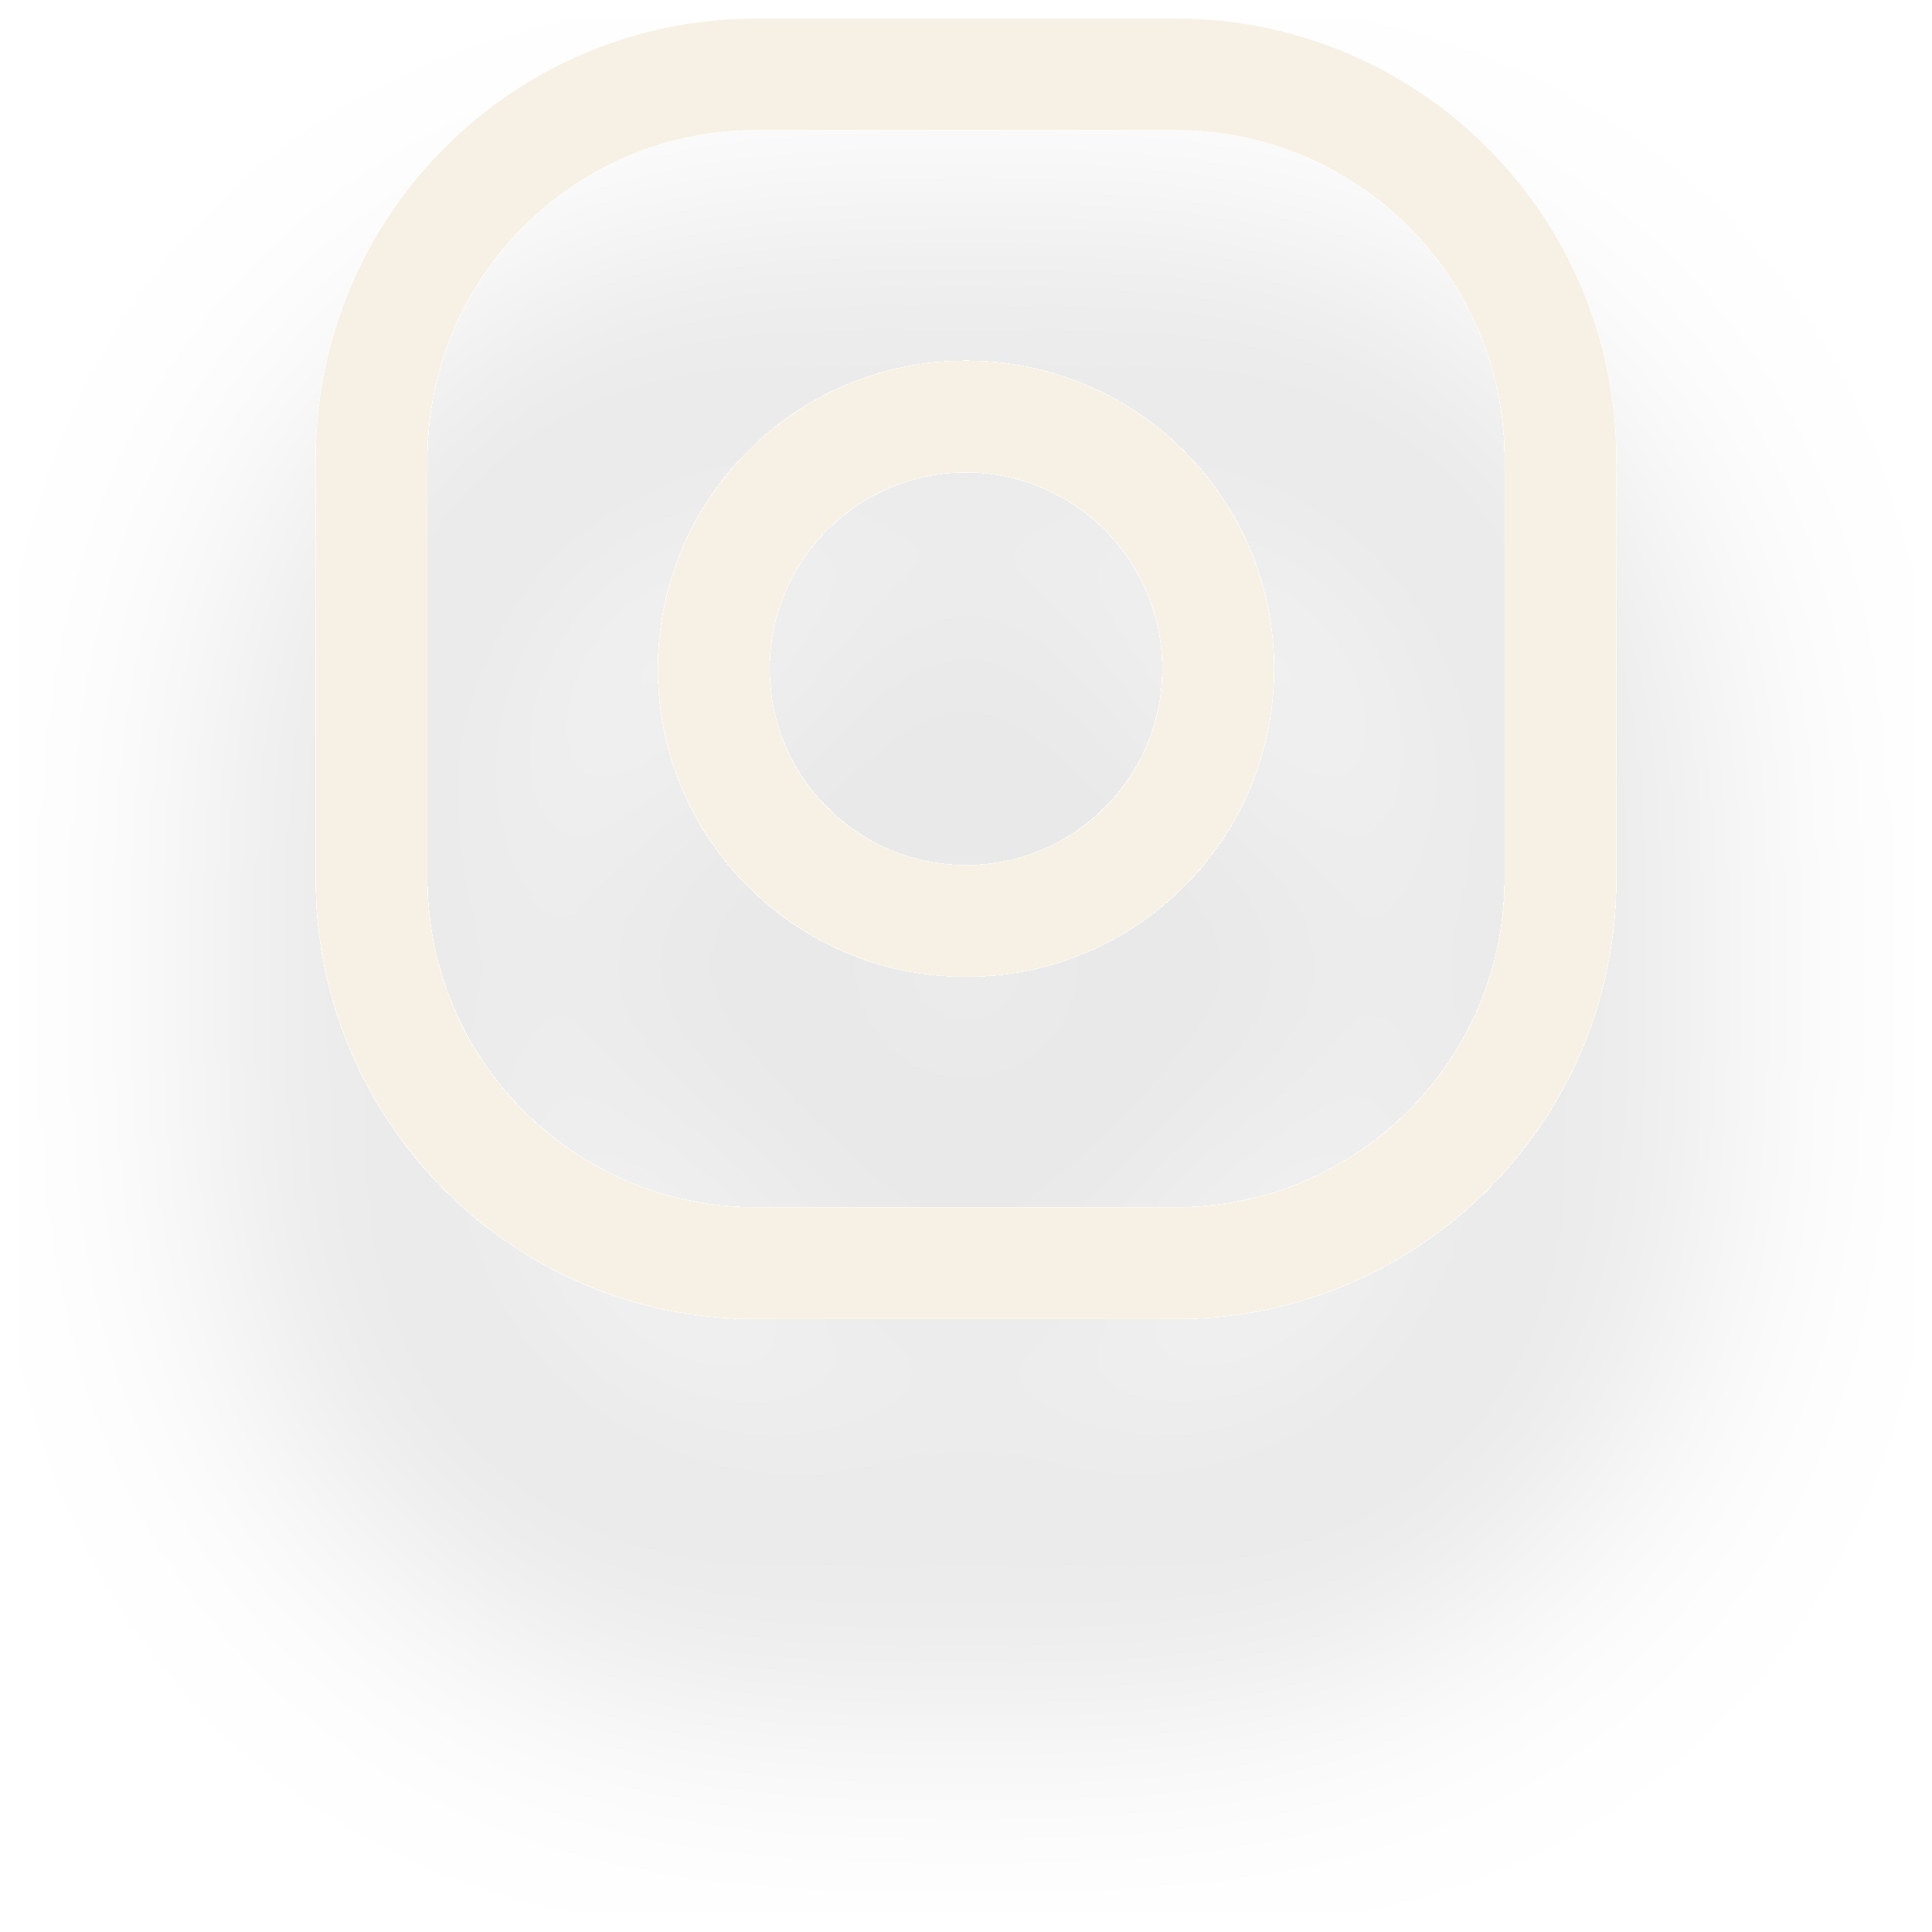
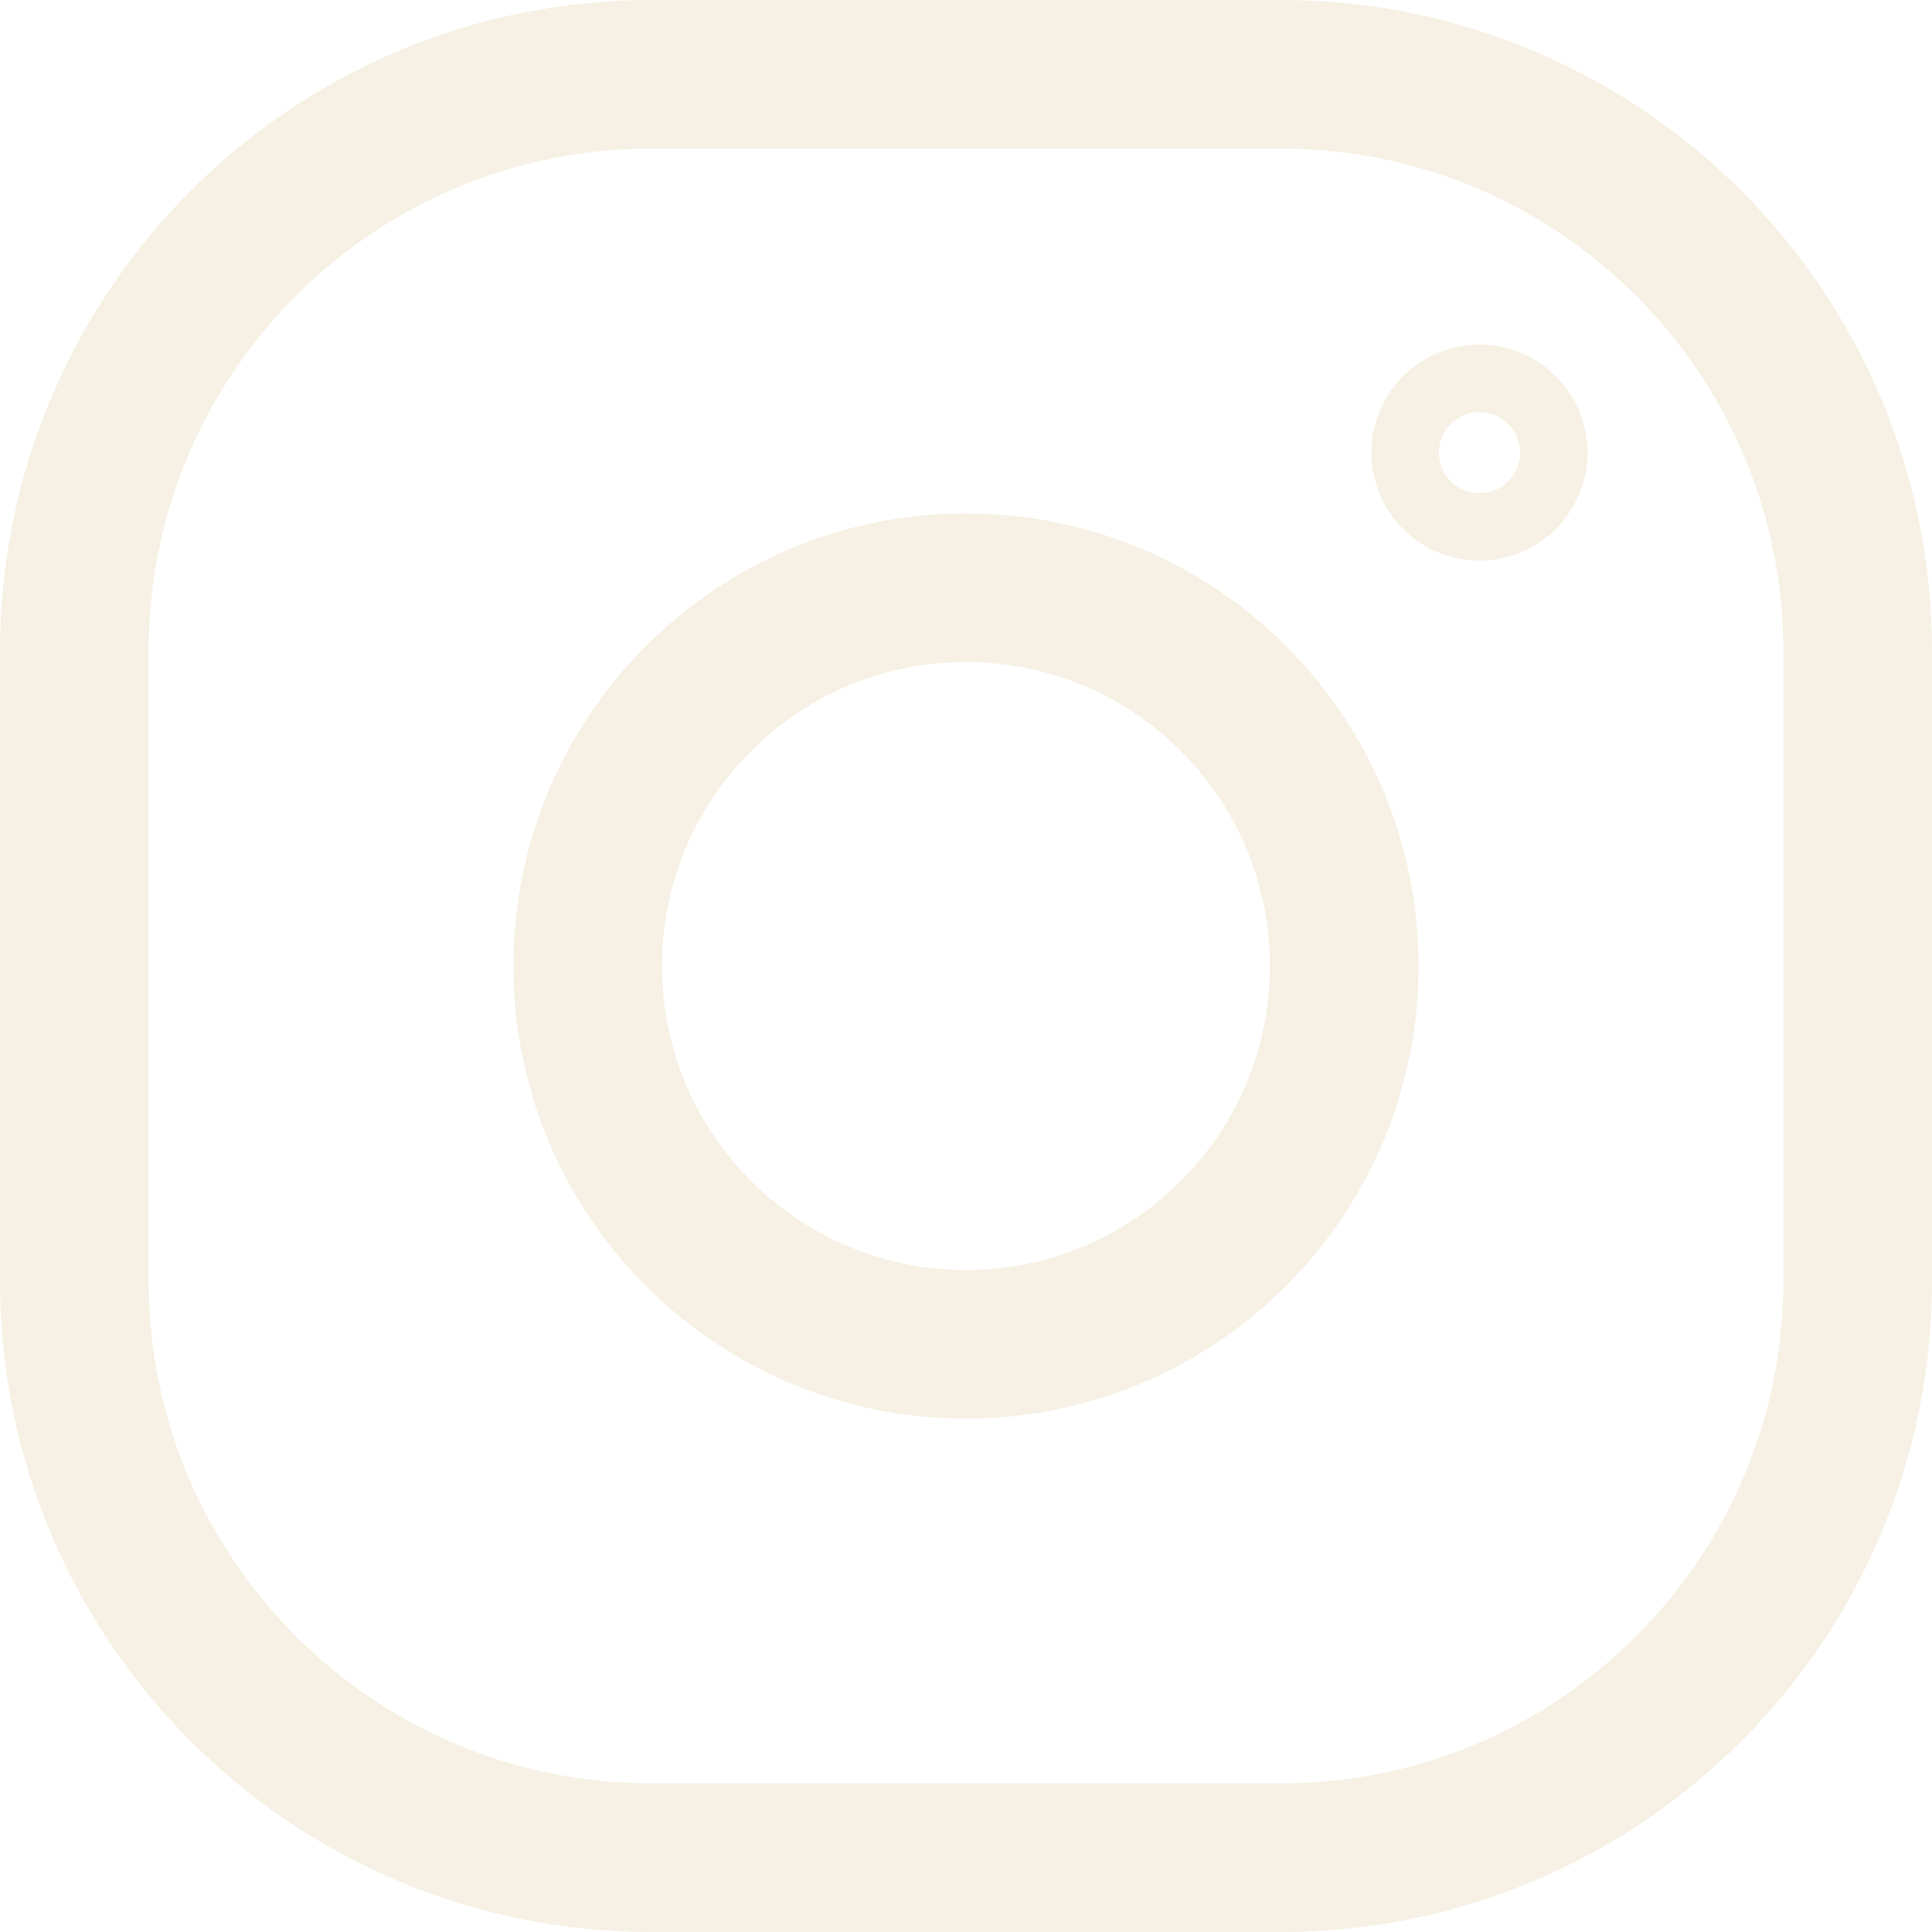
<svg xmlns="http://www.w3.org/2000/svg" width="26" height="26" viewBox="0 0 26 26" fill="none">
-   <g filter="url(#filter0_d_36_180)">
-     <path d="M15.823 1H10.177C7.318 1 5 3.318 5 6.176V11.823C5 14.682 7.318 17 10.177 17H15.823C18.682 17 21 14.682 21 11.823V6.176C21 3.318 18.682 1 15.823 1Z" stroke="#F6F1E4" stroke-width="1.5" stroke-linecap="round" stroke-linejoin="round" />
-     <path d="M13 12.394C14.875 12.394 16.394 10.874 16.394 9C16.394 7.126 14.875 5.606 13 5.606C11.126 5.606 9.606 7.126 9.606 9C9.606 10.874 11.126 12.394 13 12.394Z" stroke="#F6F1E4" stroke-width="1.5" stroke-linecap="round" stroke-linejoin="round" />
-   </g>
-   <defs>
-     <filter id="filter0_d_36_180" x="0.25" y="0.25" width="25.5" height="25.5" filterUnits="userSpaceOnUse" color-interpolation-filters="sRGB">
-       <feFlood flood-opacity="0" result="BackgroundImageFix" />
-       <feColorMatrix in="SourceAlpha" type="matrix" values="0 0 0 0 0 0 0 0 0 0 0 0 0 0 0 0 0 0 127 0" result="hardAlpha" />
-       <feOffset dy="4" />
-       <feGaussianBlur stdDeviation="2" />
-       <feComposite in2="hardAlpha" operator="out" />
-       <feColorMatrix type="matrix" values="0 0 0 0 0 0 0 0 0 0 0 0 0 0 0 0 0 0 0.25 0" />
-       <feBlend mode="normal" in2="BackgroundImageFix" result="effect1_dropShadow_36_180" />
-       <feBlend mode="normal" in="SourceGraphic" in2="effect1_dropShadow_36_180" result="shape" />
-     </filter>
-   </defs>
+   <path d="M17.235 1H8.765C4.476 1 1 4.476 1 8.765V17.235C1 21.524 4.476 25 8.765 25H17.235C21.524 25 25 21.524 25 17.235V8.765C25 4.476 21.524 1 17.235 1Z" stroke="#F6F1E4" stroke-width="2" stroke-linecap="round" stroke-linejoin="round" />
+   <path d="M12.999 18.091C15.811 18.091 18.09 15.812 18.09 13C18.09 10.188 15.811 7.909 12.999 7.909C10.188 7.909 7.909 10.188 7.909 13C7.909 15.812 10.188 18.091 12.999 18.091Z" stroke="#F6F1E4" stroke-width="2" stroke-linecap="round" stroke-linejoin="round" />
+   <path d="M20.364 6.091C20.364 6.342 20.16 6.545 19.91 6.545C19.659 6.545 19.456 6.342 19.456 6.091C19.456 5.84 19.659 5.637 19.91 5.637C20.16 5.637 20.364 5.84 20.364 6.091Z" stroke="#F6F1E4" stroke-width="2" />
</svg>
